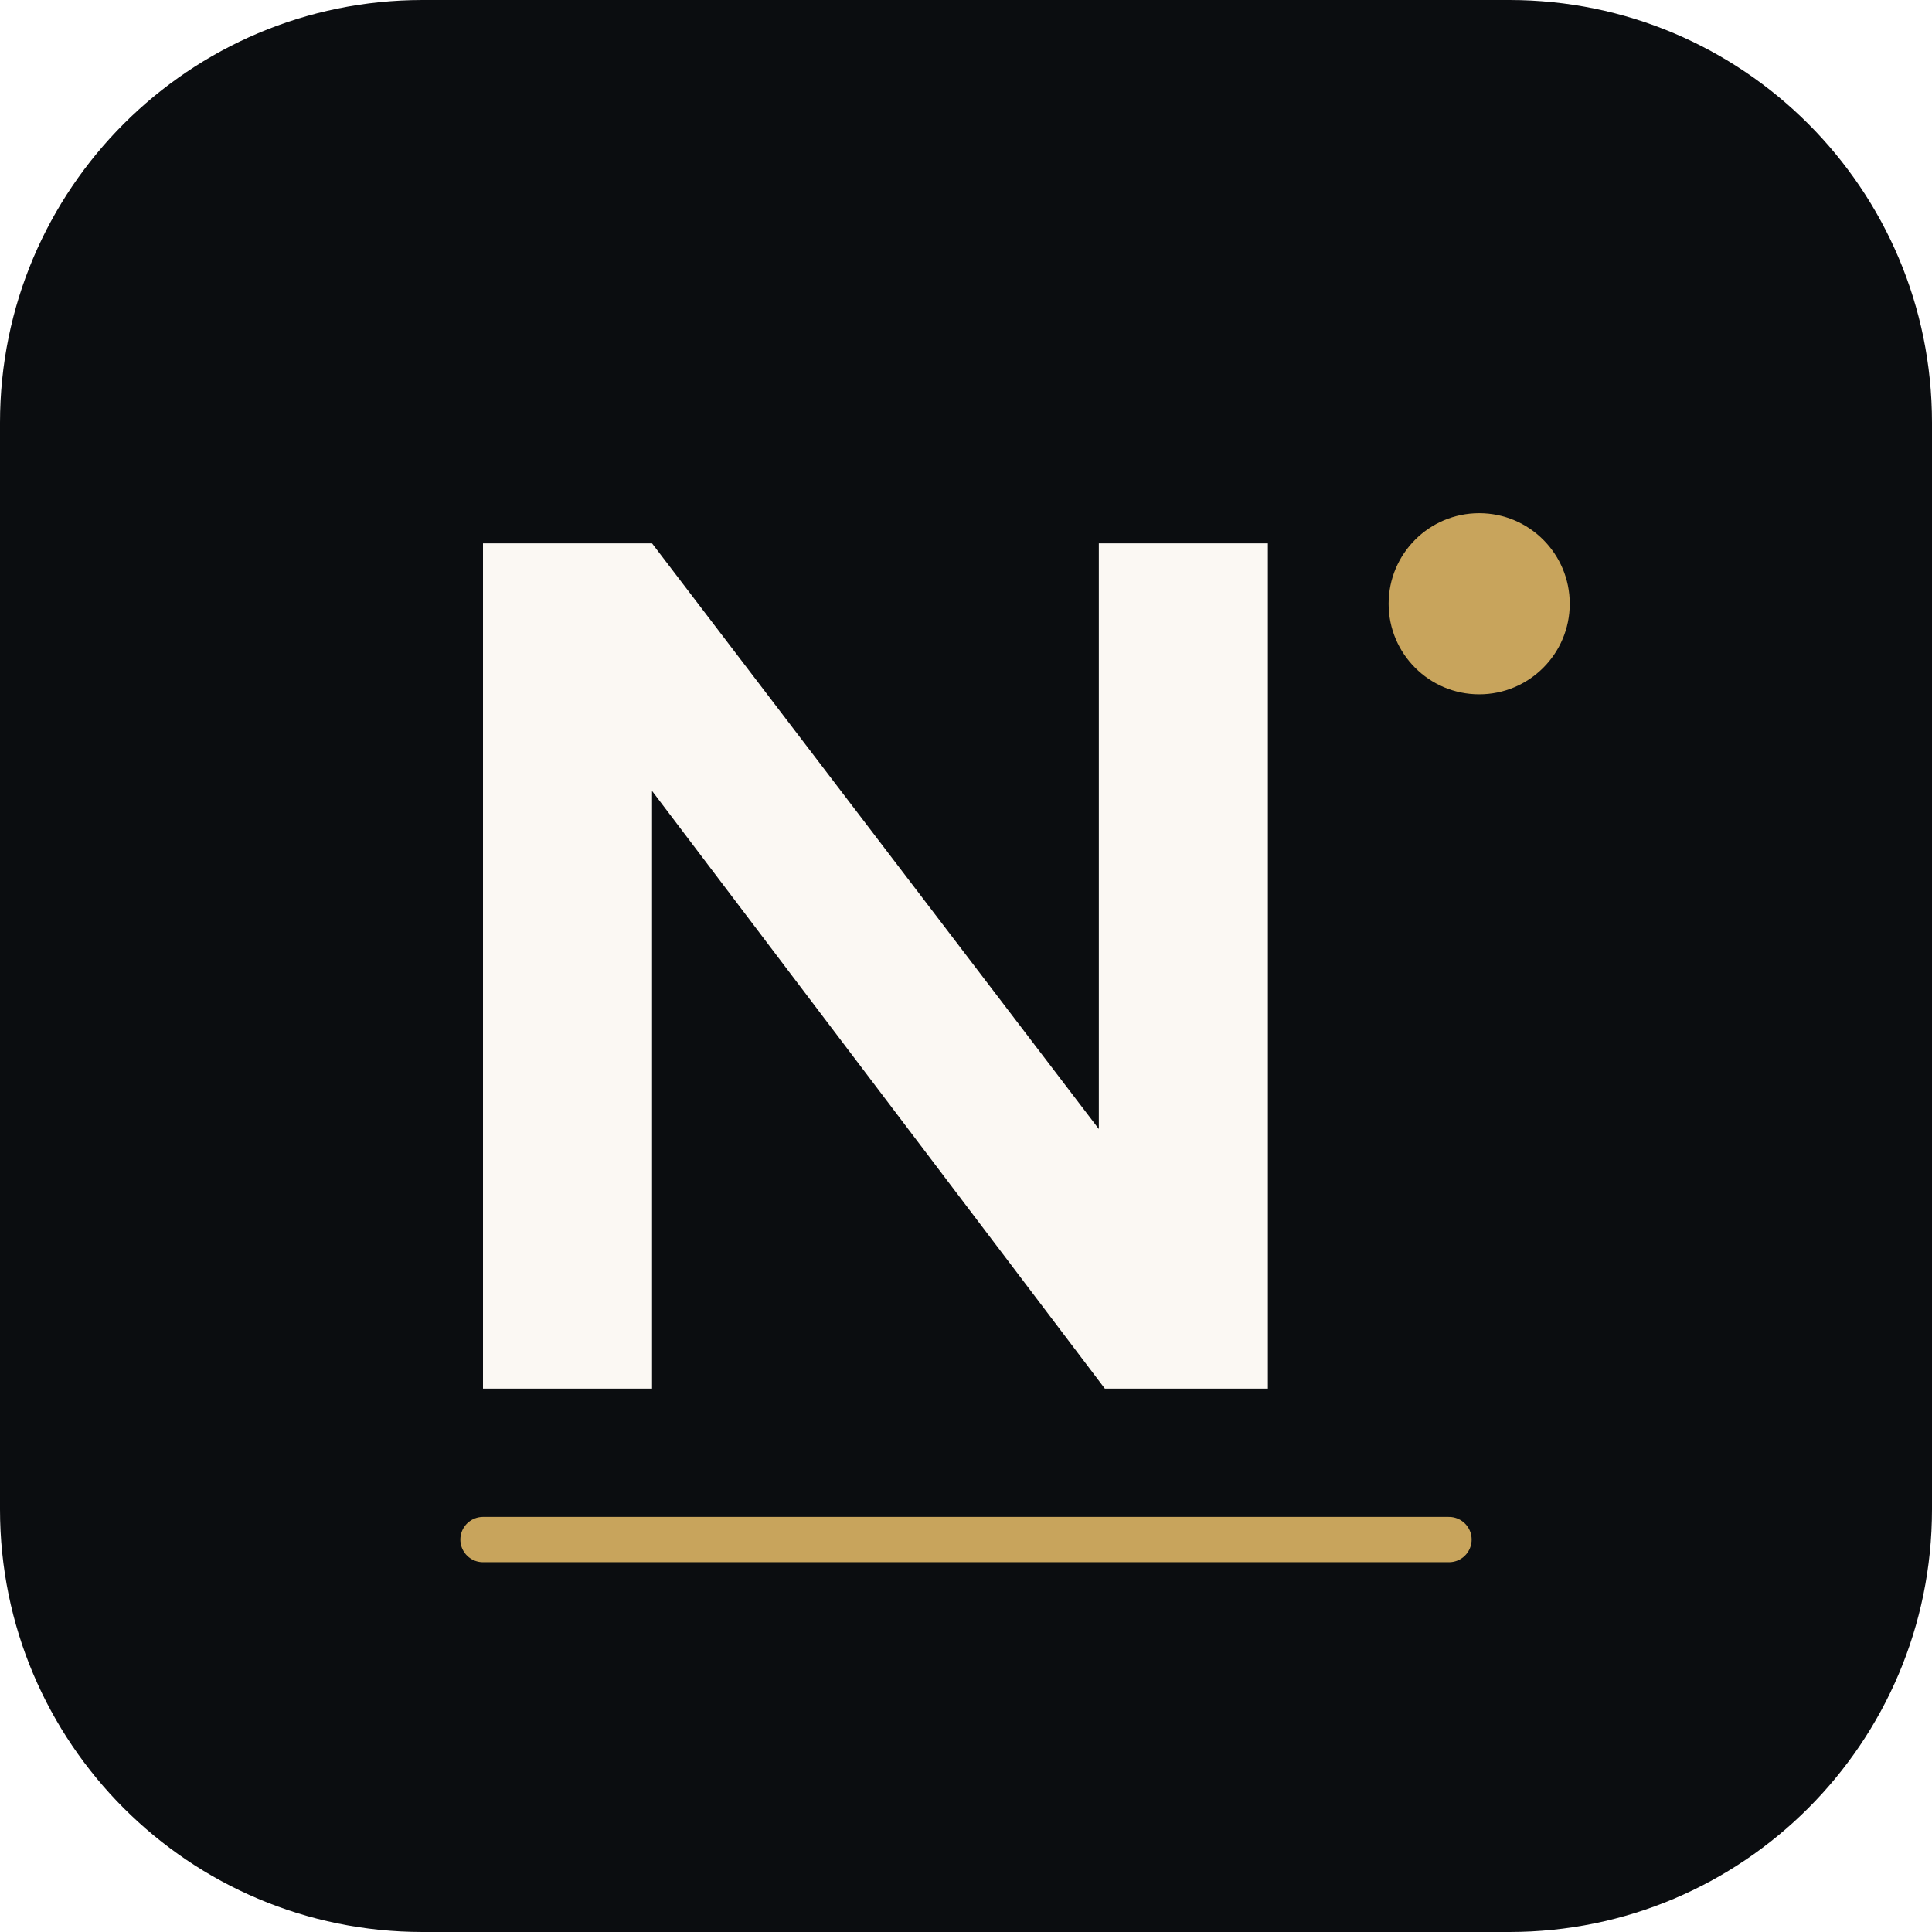
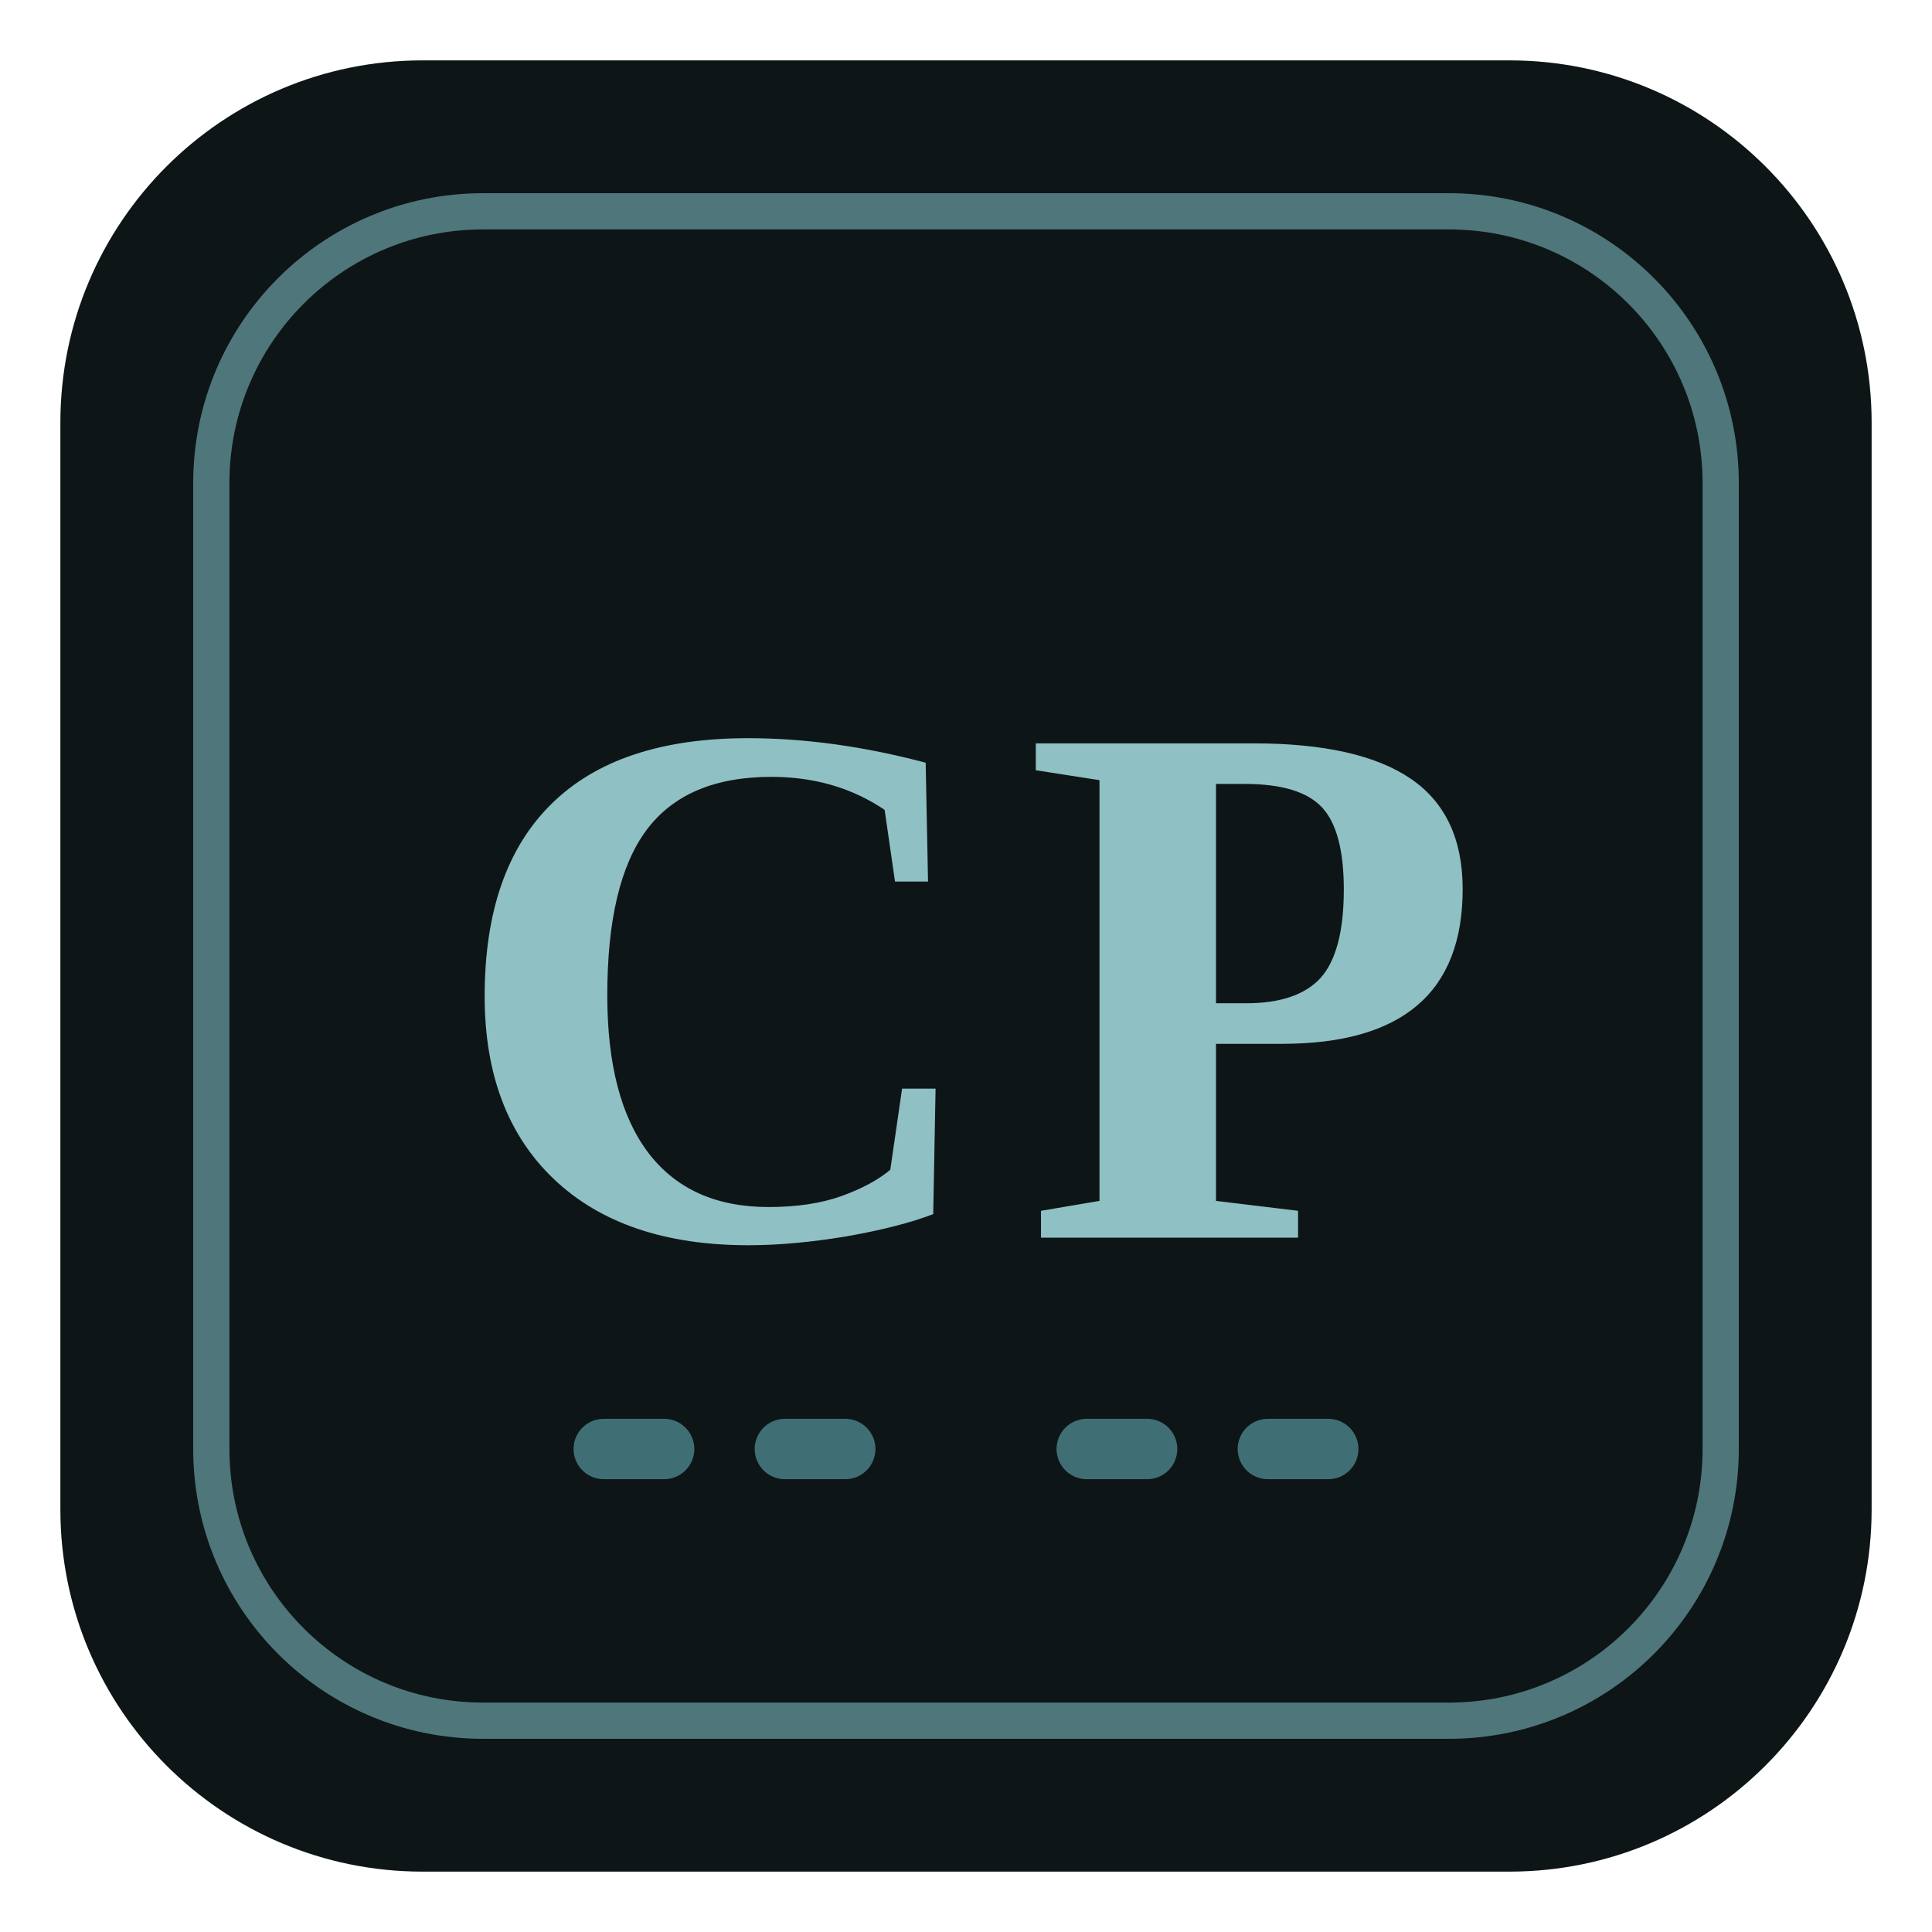
- <svg xmlns="http://www.w3.org/2000/svg" viewBox="0 0 64 64" width="64" height="64">
-   <rect width="64" height="64" rx="14" fill="#0b0d10" />
-   <path d="M16 46V18h5.6l14.8 19.4V18H42v28h-5.4L21.6 26.2V46H16Z" fill="#fbf8f3" />
-   <circle cx="49" cy="20" r="3" fill="#c8a45c" />
-   <path d="M16 51h32" stroke="#c8a45c" stroke-width="1.5" stroke-linecap="round" />
+ <svg xmlns="http://www.w3.org/2000/svg" viewBox="0 0 64 64" role="img" aria-label="City Pass Index">
+   <rect x="2" y="2" width="60" height="60" rx="12" fill="#0e1517" />
+   <rect x="7" y="7" width="50" height="50" rx="9" fill="none" stroke="#69a0a5" stroke-width="1.2" opacity=".7" />
+   <text x="32" y="41" text-anchor="middle" font-family="Georgia, 'Times New Roman', serif" font-size="25" font-weight="700" fill="#8fc0c4" letter-spacing="1">CP</text>
+   <path d="M20 48h8M36 48h8" stroke="#3f6f74" stroke-width="2" stroke-linecap="round" stroke-dasharray="2 4" />
</svg>
